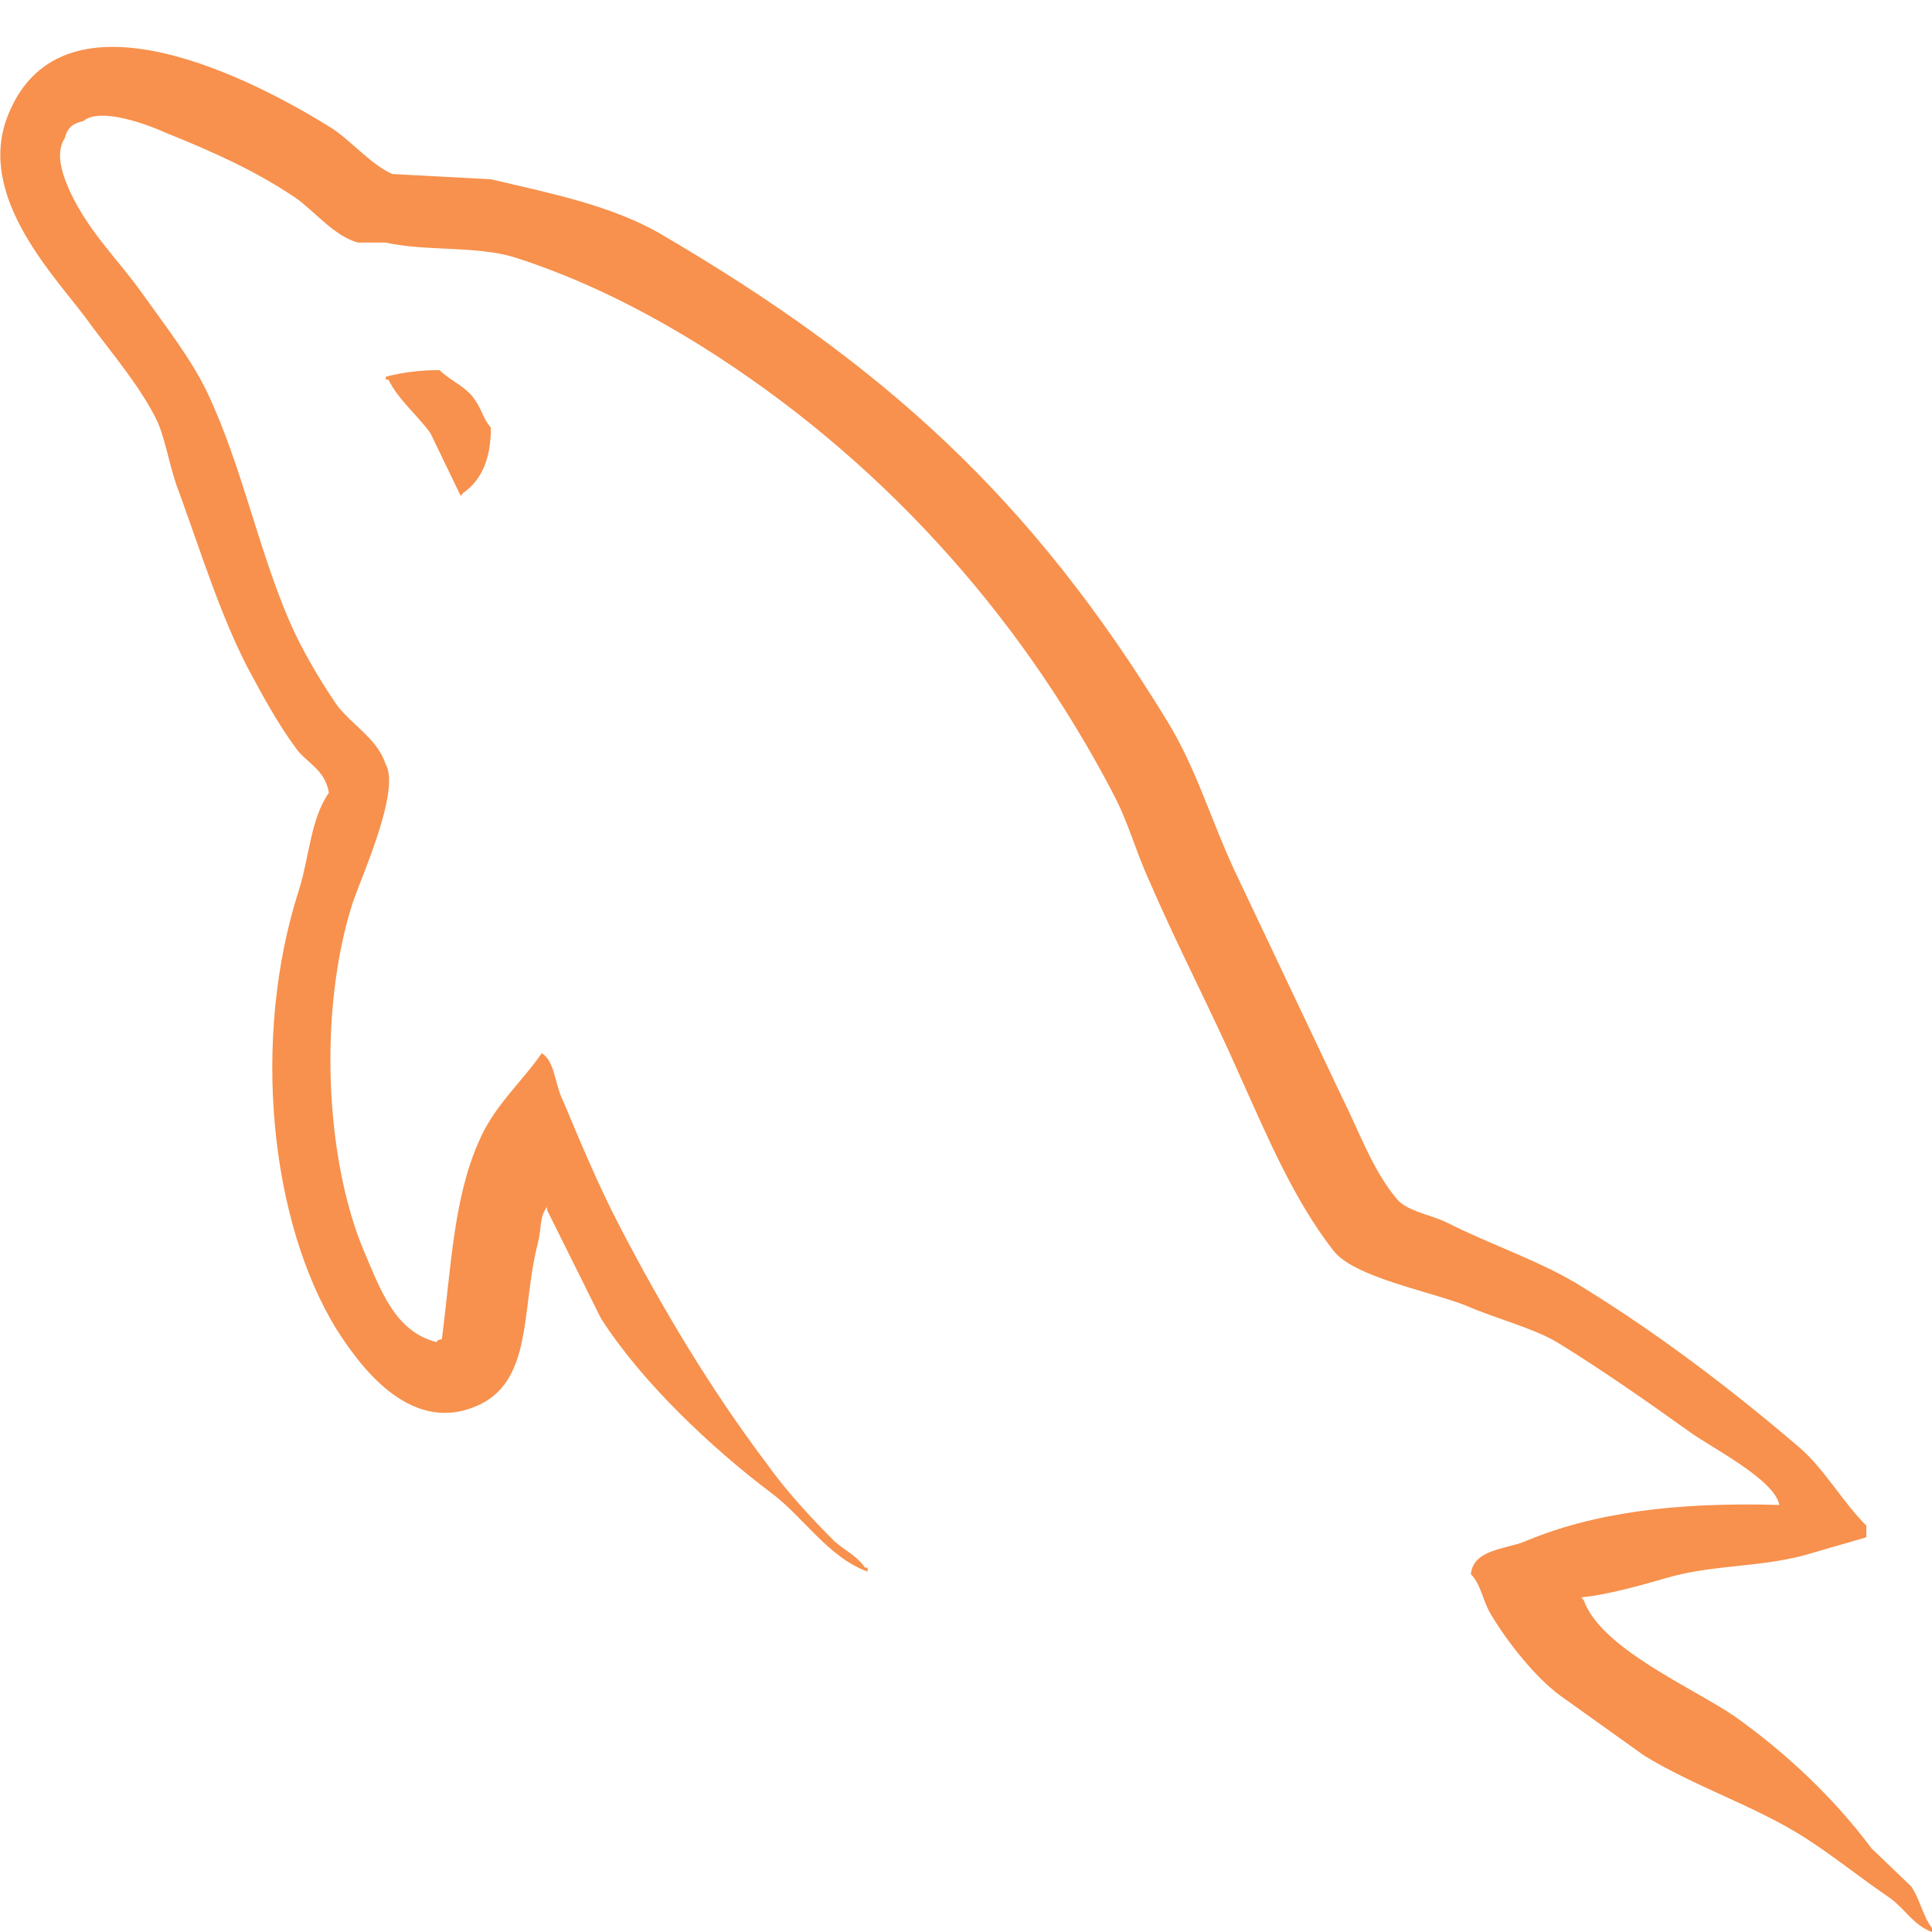
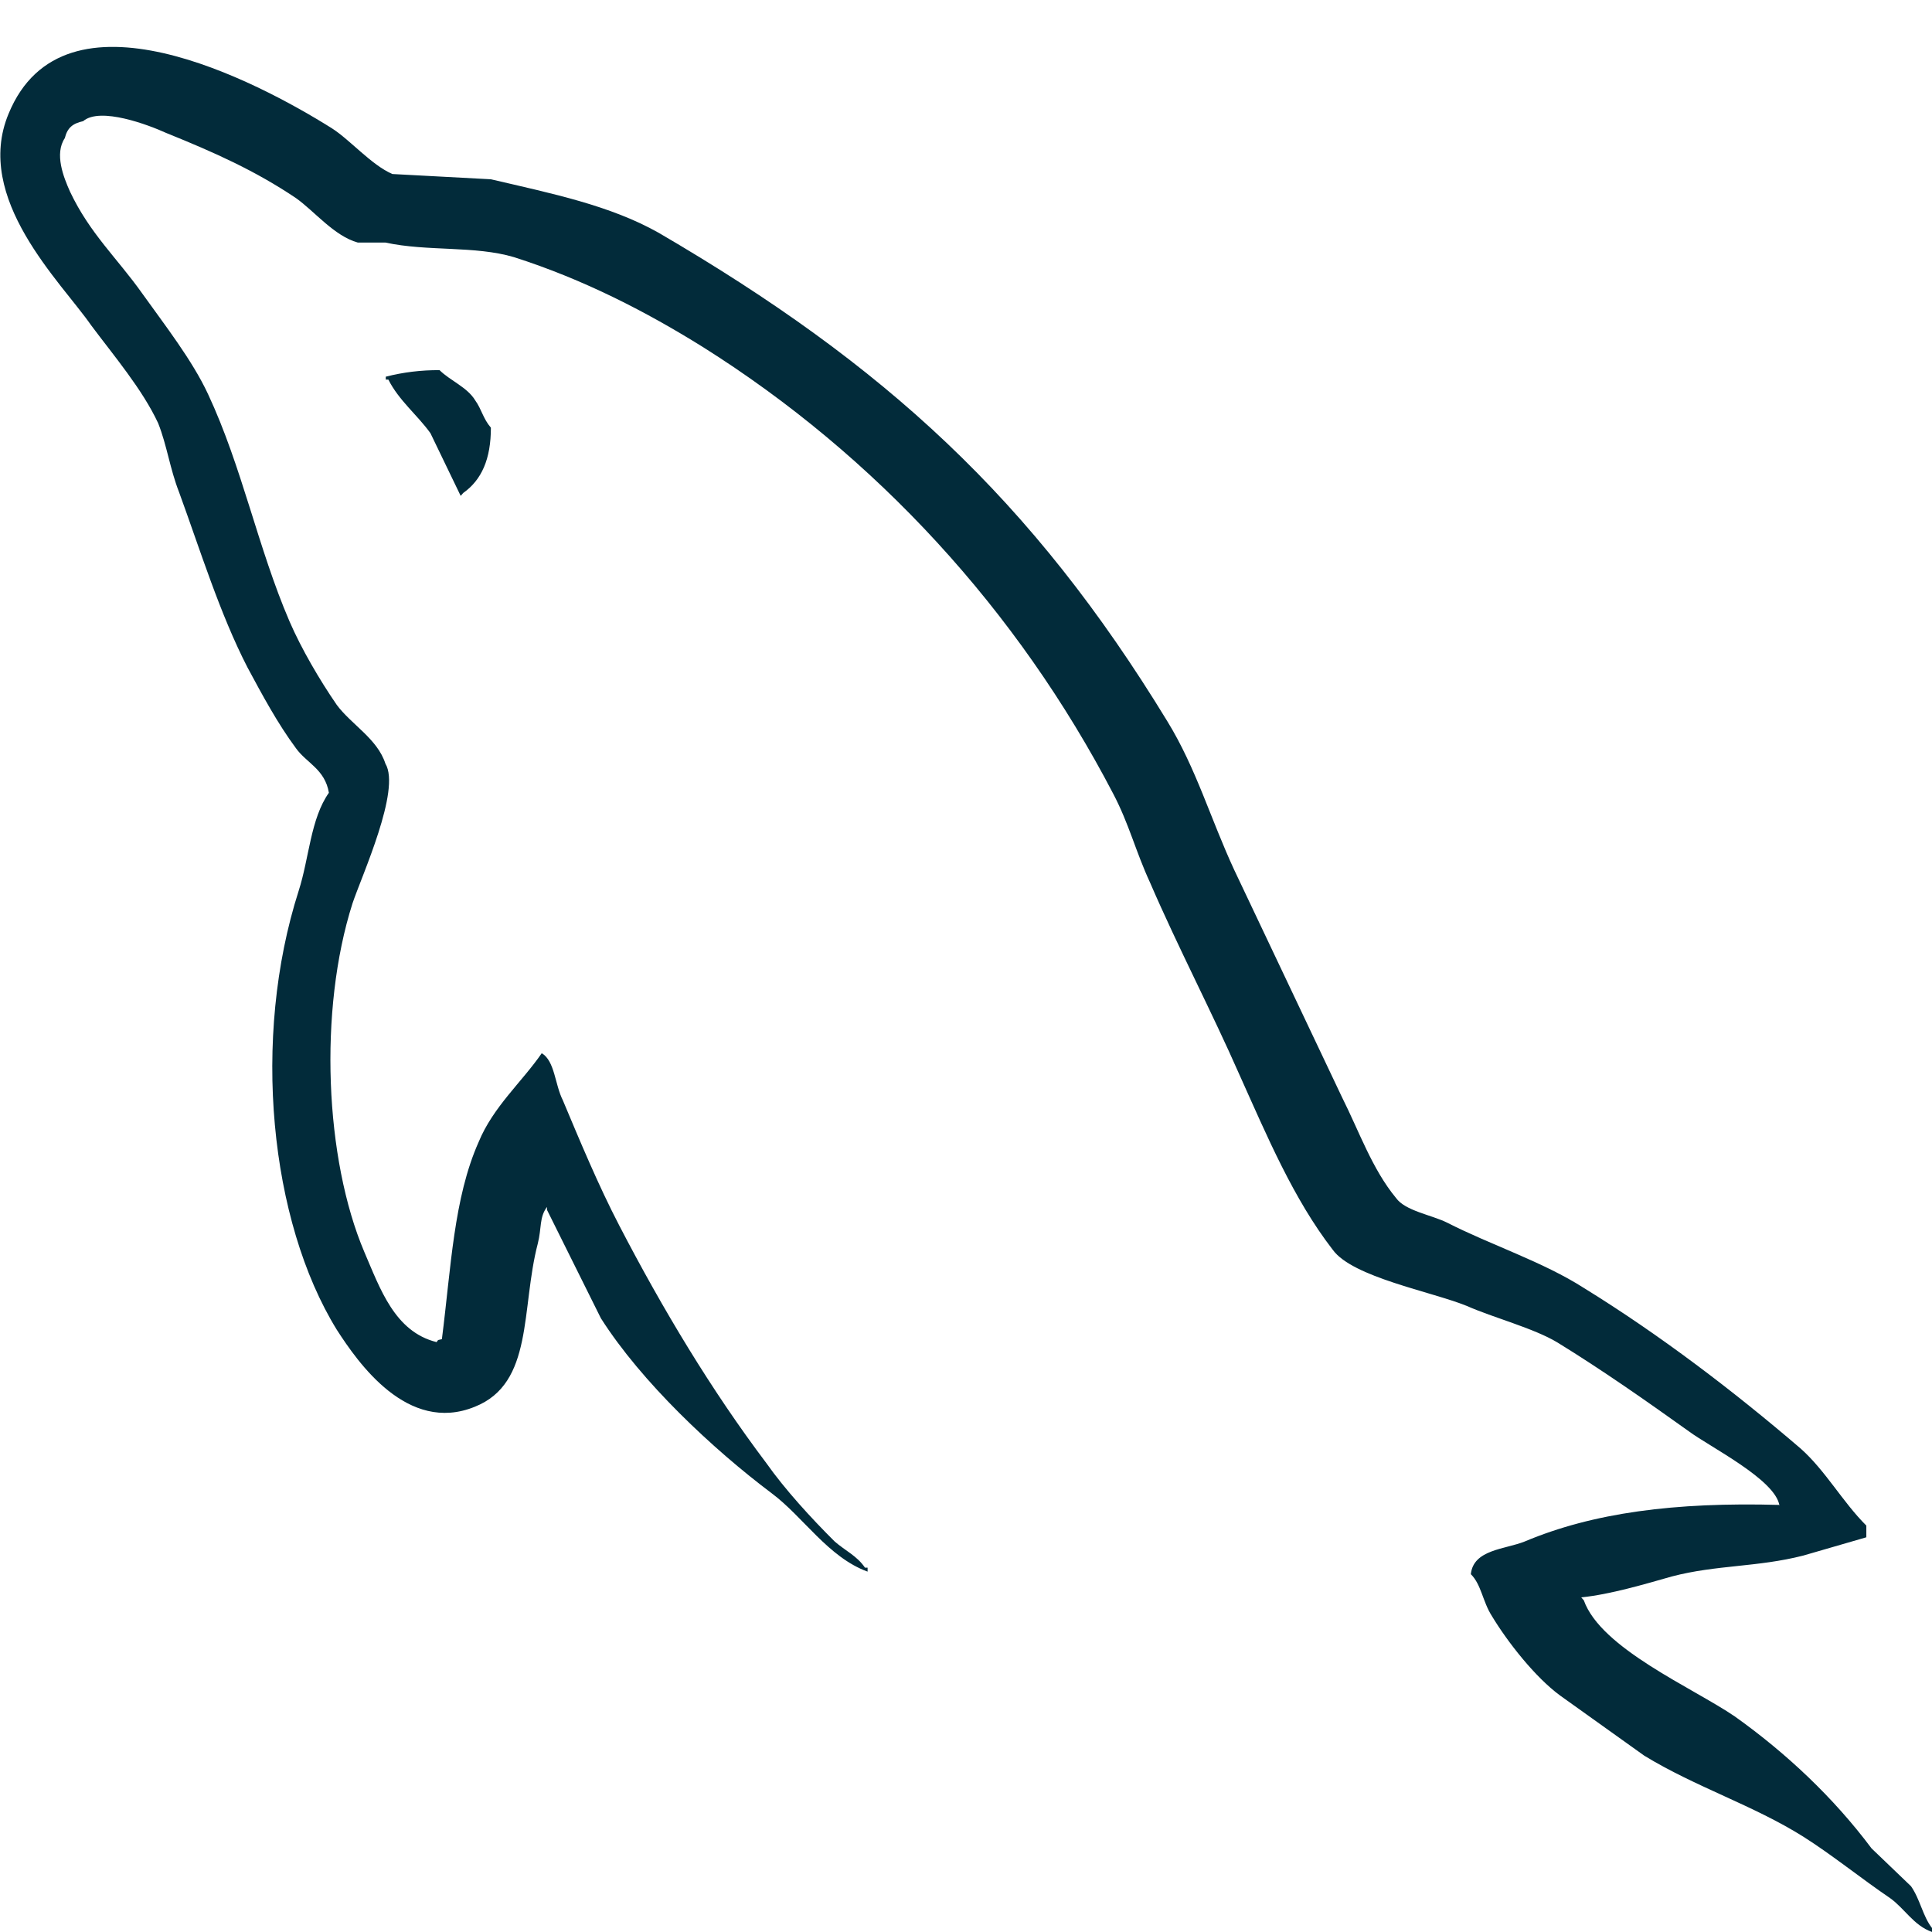
<svg xmlns="http://www.w3.org/2000/svg" width="64" height="64" viewBox="0 0 25.6 25.6">
-   <path d="M179.076 94.886c-3.568-.1-6.336.268-8.656 1.25-.668.27-1.74.27-1.828 1.116.357.355.4.936.713 1.428.535.893 1.473 2.096 2.32 2.72l2.855 2.053c1.74 1.07 3.703 1.695 5.398 2.766.982.625 1.963 1.428 2.945 2.098.5.357.803.938 1.428 1.16v-.135c-.312-.4-.402-.98-.713-1.428l-1.34-1.293c-1.293-1.74-2.9-3.258-4.64-4.506-1.428-.982-4.55-2.32-5.13-3.97l-.088-.1c.98-.1 2.14-.447 3.078-.715 1.518-.4 2.9-.312 4.46-.713l2.143-.625v-.4c-.803-.803-1.383-1.874-2.23-2.632-2.275-1.963-4.775-3.882-7.363-5.488-1.383-.892-3.168-1.473-4.64-2.23-.537-.268-1.428-.402-1.74-.848-.805-.98-1.25-2.275-1.83-3.436l-3.658-7.763c-.803-1.74-1.295-3.48-2.275-5.086-4.596-7.585-9.594-12.18-17.268-16.687-1.65-.937-3.613-1.34-5.7-1.83l-3.346-.18c-.715-.312-1.428-1.16-2.053-1.562-2.543-1.606-9.102-5.086-10.977-.5-1.205 2.9 1.785 5.755 2.8 7.228.76 1.026 1.74 2.186 2.277 3.346.3.758.4 1.562.713 2.365.713 1.963 1.383 4.15 2.32 5.98.5.937 1.025 1.92 1.65 2.767.357.5.982.714 1.115 1.517-.625.893-.668 2.23-1.025 3.347-1.607 5.042-.982 11.288 1.293 15 .715 1.115 2.4 3.57 4.686 2.632 2.008-.803 1.56-3.346 2.14-5.577.135-.535.045-.892.312-1.25v.1l1.83 3.703c1.383 2.186 3.793 4.462 5.8 5.98 1.07.803 1.918 2.187 3.256 2.677v-.135h-.088c-.268-.4-.67-.58-1.027-.892-.803-.803-1.695-1.785-2.32-2.677-1.873-2.498-3.523-5.265-4.996-8.12-.715-1.383-1.34-2.9-1.918-4.283-.27-.536-.27-1.34-.715-1.606-.67.98-1.65 1.83-2.143 3.034-.848 1.918-.936 4.283-1.248 6.737-.18.045-.1 0-.18.1-1.426-.356-1.918-1.83-2.453-3.078-1.338-3.168-1.562-8.254-.402-11.913.312-.937 1.652-3.882 1.117-4.774-.27-.848-1.16-1.338-1.652-2.008-.58-.848-1.203-1.918-1.605-2.855-1.07-2.5-1.605-5.265-2.766-7.764-.537-1.16-1.473-2.365-2.232-3.435-.848-1.205-1.783-2.053-2.453-3.48-.223-.5-.535-1.294-.178-1.83.088-.357.268-.5.623-.58.58-.5 2.232.134 2.812.4 1.65.67 3.033 1.294 4.416 2.23.625.446 1.295 1.294 2.098 1.518h.938c1.428.312 3.033.1 4.37.5 2.365.76 4.506 1.874 6.426 3.08 5.844 3.703 10.664 8.968 13.92 15.26.535 1.026.758 1.963 1.25 3.034.938 2.187 2.098 4.417 3.033 6.56.938 2.097 1.83 4.24 3.168 5.98.67.937 3.346 1.427 4.55 1.918.893.4 2.275.76 3.08 1.25 1.516.937 3.033 2.008 4.46 3.034.713.534 2.945 1.65 3.078 2.54zm-45.5-38.772a7.09 7.09 0 0 0-1.828.223v.1h.088c.357.714.982 1.205 1.428 1.83l1.027 2.142.088-.1c.625-.446.938-1.16.938-2.23-.268-.312-.312-.625-.535-.937-.268-.446-.848-.67-1.206-1.026z" transform="matrix(.390229 0 0 .38781 -46.30004 -16.85672)" fill-rule="evenodd" fill="#f7914d" />
+   <path d="M179.076 94.886c-3.568-.1-6.336.268-8.656 1.25-.668.27-1.74.27-1.828 1.116.357.355.4.936.713 1.428.535.893 1.473 2.096 2.32 2.72l2.855 2.053c1.74 1.07 3.703 1.695 5.398 2.766.982.625 1.963 1.428 2.945 2.098.5.357.803.938 1.428 1.16v-.135c-.312-.4-.402-.98-.713-1.428l-1.34-1.293c-1.293-1.74-2.9-3.258-4.64-4.506-1.428-.982-4.55-2.32-5.13-3.97l-.088-.1c.98-.1 2.14-.447 3.078-.715 1.518-.4 2.9-.312 4.46-.713l2.143-.625v-.4c-.803-.803-1.383-1.874-2.23-2.632-2.275-1.963-4.775-3.882-7.363-5.488-1.383-.892-3.168-1.473-4.64-2.23-.537-.268-1.428-.402-1.74-.848-.805-.98-1.25-2.275-1.83-3.436l-3.658-7.763c-.803-1.74-1.295-3.48-2.275-5.086-4.596-7.585-9.594-12.18-17.268-16.687-1.65-.937-3.613-1.34-5.7-1.83l-3.346-.18c-.715-.312-1.428-1.16-2.053-1.562-2.543-1.606-9.102-5.086-10.977-.5-1.205 2.9 1.785 5.755 2.8 7.228.76 1.026 1.74 2.186 2.277 3.346.3.758.4 1.562.713 2.365.713 1.963 1.383 4.15 2.32 5.98.5.937 1.025 1.92 1.65 2.767.357.5.982.714 1.115 1.517-.625.893-.668 2.23-1.025 3.347-1.607 5.042-.982 11.288 1.293 15 .715 1.115 2.4 3.57 4.686 2.632 2.008-.803 1.56-3.346 2.14-5.577.135-.535.045-.892.312-1.25v.1l1.83 3.703c1.383 2.186 3.793 4.462 5.8 5.98 1.07.803 1.918 2.187 3.256 2.677v-.135h-.088c-.268-.4-.67-.58-1.027-.892-.803-.803-1.695-1.785-2.32-2.677-1.873-2.498-3.523-5.265-4.996-8.12-.715-1.383-1.34-2.9-1.918-4.283-.27-.536-.27-1.34-.715-1.606-.67.98-1.65 1.83-2.143 3.034-.848 1.918-.936 4.283-1.248 6.737-.18.045-.1 0-.18.1-1.426-.356-1.918-1.83-2.453-3.078-1.338-3.168-1.562-8.254-.402-11.913.312-.937 1.652-3.882 1.117-4.774-.27-.848-1.16-1.338-1.652-2.008-.58-.848-1.203-1.918-1.605-2.855-1.07-2.5-1.605-5.265-2.766-7.764-.537-1.16-1.473-2.365-2.232-3.435-.848-1.205-1.783-2.053-2.453-3.48-.223-.5-.535-1.294-.178-1.83.088-.357.268-.5.623-.58.58-.5 2.232.134 2.812.4 1.65.67 3.033 1.294 4.416 2.23.625.446 1.295 1.294 2.098 1.518h.938c1.428.312 3.033.1 4.37.5 2.365.76 4.506 1.874 6.426 3.08 5.844 3.703 10.664 8.968 13.92 15.26.535 1.026.758 1.963 1.25 3.034.938 2.187 2.098 4.417 3.033 6.56.938 2.097 1.83 4.24 3.168 5.98.67.937 3.346 1.427 4.55 1.918.893.4 2.275.76 3.08 1.25 1.516.937 3.033 2.008 4.46 3.034.713.534 2.945 1.65 3.078 2.54zm-45.5-38.772a7.09 7.09 0 0 0-1.828.223v.1h.088c.357.714.982 1.205 1.428 1.83l1.027 2.142.088-.1c.625-.446.938-1.16.938-2.23-.268-.312-.312-.625-.535-.937-.268-.446-.848-.67-1.206-1.026z" transform="matrix(.390229 0 0 .38781 -46.30004 -16.85672)" fill-rule="evenodd" fill="#022b3aff" />
</svg>
